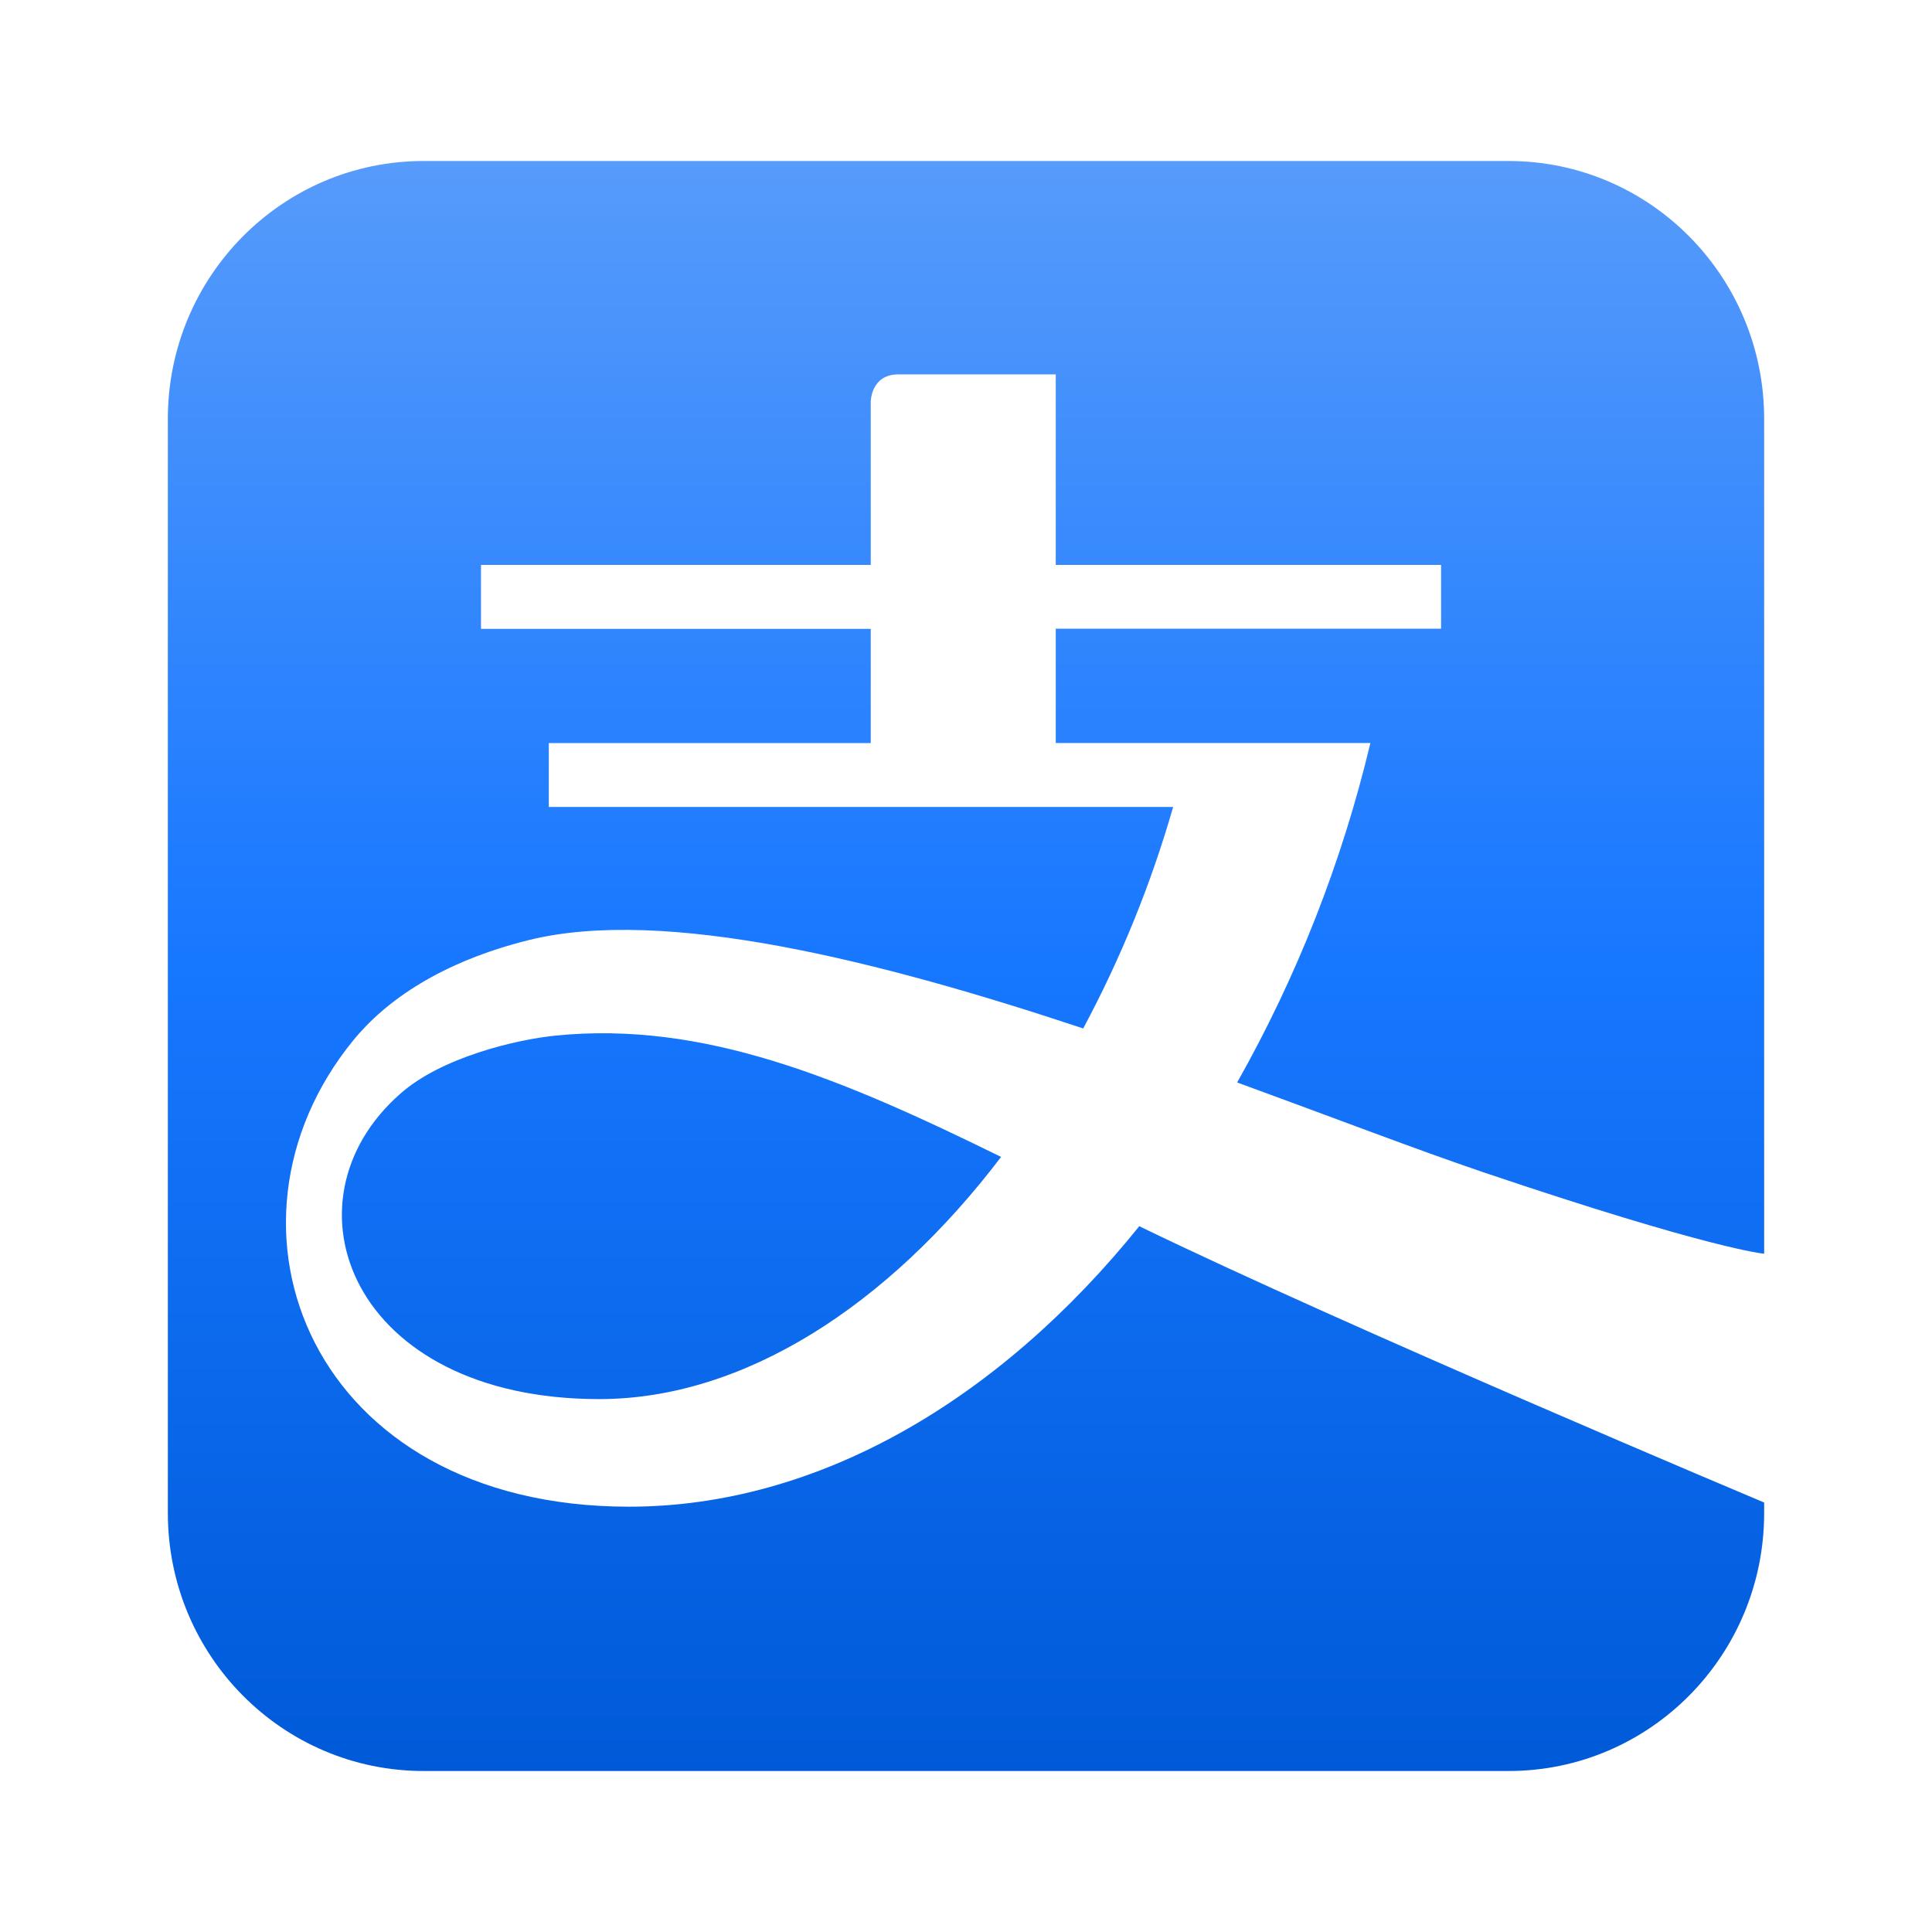
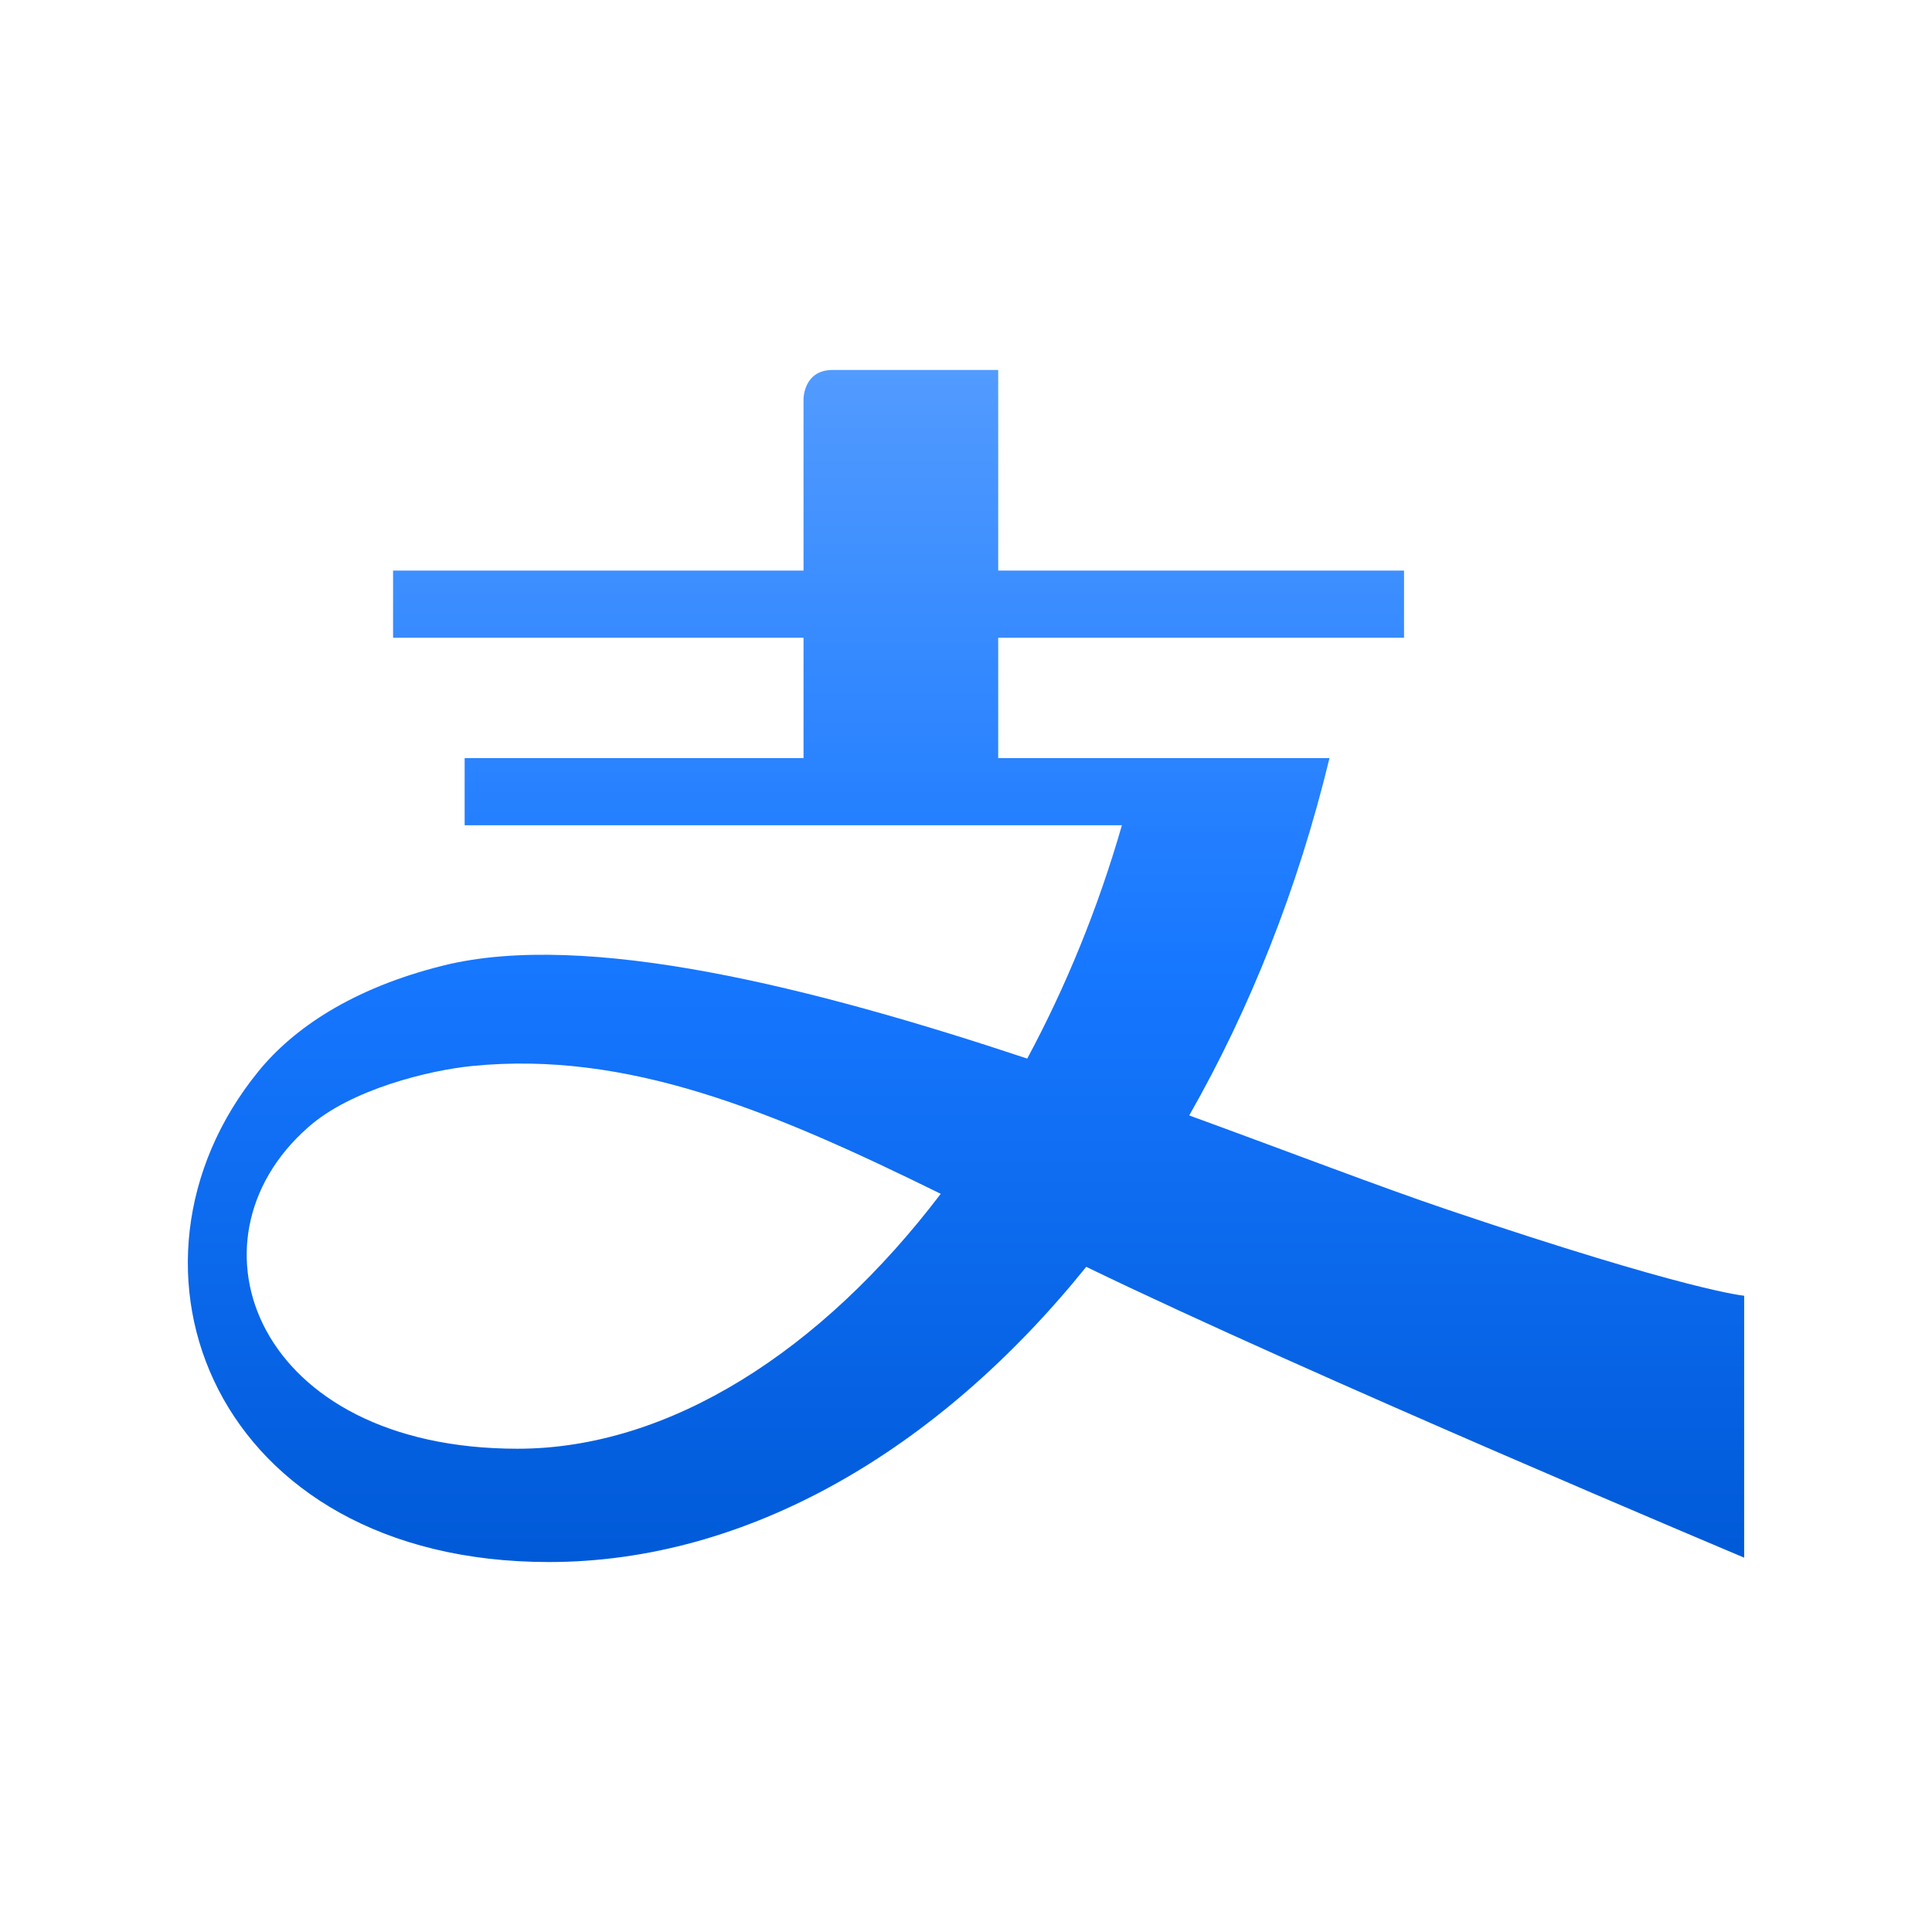
<svg xmlns="http://www.w3.org/2000/svg" viewBox="0 0 144 144" width="144" height="144">
  <defs>
-     <linearGradient id="p9-alipay-grad" gradientUnits="userSpaceOnUse" x1="72" y1="12" x2="72" y2="132">
-       <stop offset="0.0" stop-color="#579BFB" />
+     <linearGradient id="alipay-pure-grad" gradientUnits="userSpaceOnUse" x1="72" y1="27.58" x2="72" y2="116.42">
+       <stop offset="0.0" stop-color="#529BFF" />
      <stop offset="0.5" stop-color="#1677FF" />
      <stop offset="1.0" stop-color="#005AD8" />
    </linearGradient>
  </defs>
-   <path d="M 110.475,87.345 c 17.13,5.79 21.015,6.1 21.015,6.1 L 131.49,31.225 c 0,-10.62 -8.525,-19.225 -19.05,-19.225 L 31.57,12 C 21.04,12 12.51,20.605 12.51,31.225 l 0,81.55 c 0,10.615 8.53,19.225 19.065,19.225 l 80.865,0 c 10.525,0 19.05,-8.61 19.05,-19.225 l 0,-0.785 s -30.95,-13.01 -46.575,-20.595 c -10.48,13.01 -24,20.905 -38.035,20.905 c -23.75,0 -31.805,-20.95 -20.56,-34.745 c 2.45,-3.01 6.62,-5.875 13.085,-7.485 c 10.125,-2.51 26.235,1.565 41.33,6.585 a 83.98,83.98 0 0,0 6.705,-16.51 L 40.905,60.145 l 0,-4.76 l 23.995,0 L 64.9,46.87 L 35.85,46.87 l 0,-4.765 l 29.05,0 L 64.9,29.95 s 0,-2.045 2.055,-2.045 l 11.735,0 l 0,14.2 l 28.72,0 l 0,4.755 l -28.72,0 l 0,8.52 l 23.45,0 a 97.265,97.265 0 0,1 -9.93,25.3 c 7.12,2.6 13.51,5.055 18.27,6.665 m -69.05,-10.16 c -2.98,0.3 -8.55,1.625 -11.605,4.345 c -9.15,8.04 -3.675,22.75 14.84,22.75 c 10.755,0 21.505,-6.94 29.95,-18.05 c -12.015,-5.91 -22.19,-10.14 -33.185,-9.045" fill="url(#p9-alipay-grad)" />
+   <path d="m 38.579,107.98 c -19.489,0 -25.25,-15.482 -15.619,-23.952 c 3.214,-2.863 9.087,-4.26 12.218,-4.574 c 11.577,-1.154 22.293,3.3 34.94,9.526 C 61.229,100.675 49.906,107.98 38.579,107.98 m 69.29,-17.826 c -5.013,-1.693 -11.739,-4.283 -19.231,-7.016 c 4.499,-7.888 8.093,-16.871 10.455,-26.634 L 74.4,56.505 l 0,-8.97 l 30.249,0 l 0,-5.007 L 74.4,42.528 L 74.4,27.575 L 62.056,27.575 c -2.166,0 -2.166,2.156 -2.166,2.156 L 59.89,42.528 L 29.297,42.528 L 29.297,47.535 L 59.89,47.535 L 59.89,56.505 L 34.632,56.505 L 34.632,61.51 L 83.62,61.51 C 81.827,67.739 79.42,73.587 76.564,78.901 C 60.668,73.611 43.706,69.324 33.05,71.963 C 26.235,73.656 21.846,76.678 19.267,79.845 C 7.432,94.367 15.921,116.425 40.914,116.425 c 14.778,0 29.013,-8.309 40.047,-22.003 C 97.418,102.4 130,116.098 130,116.098 L 130,96.575 c 0,0 -4.092,-0.329 -22.131,-6.421" fill="url(#alipay-pure-grad)" fill-rule="evenodd" />
</svg>
